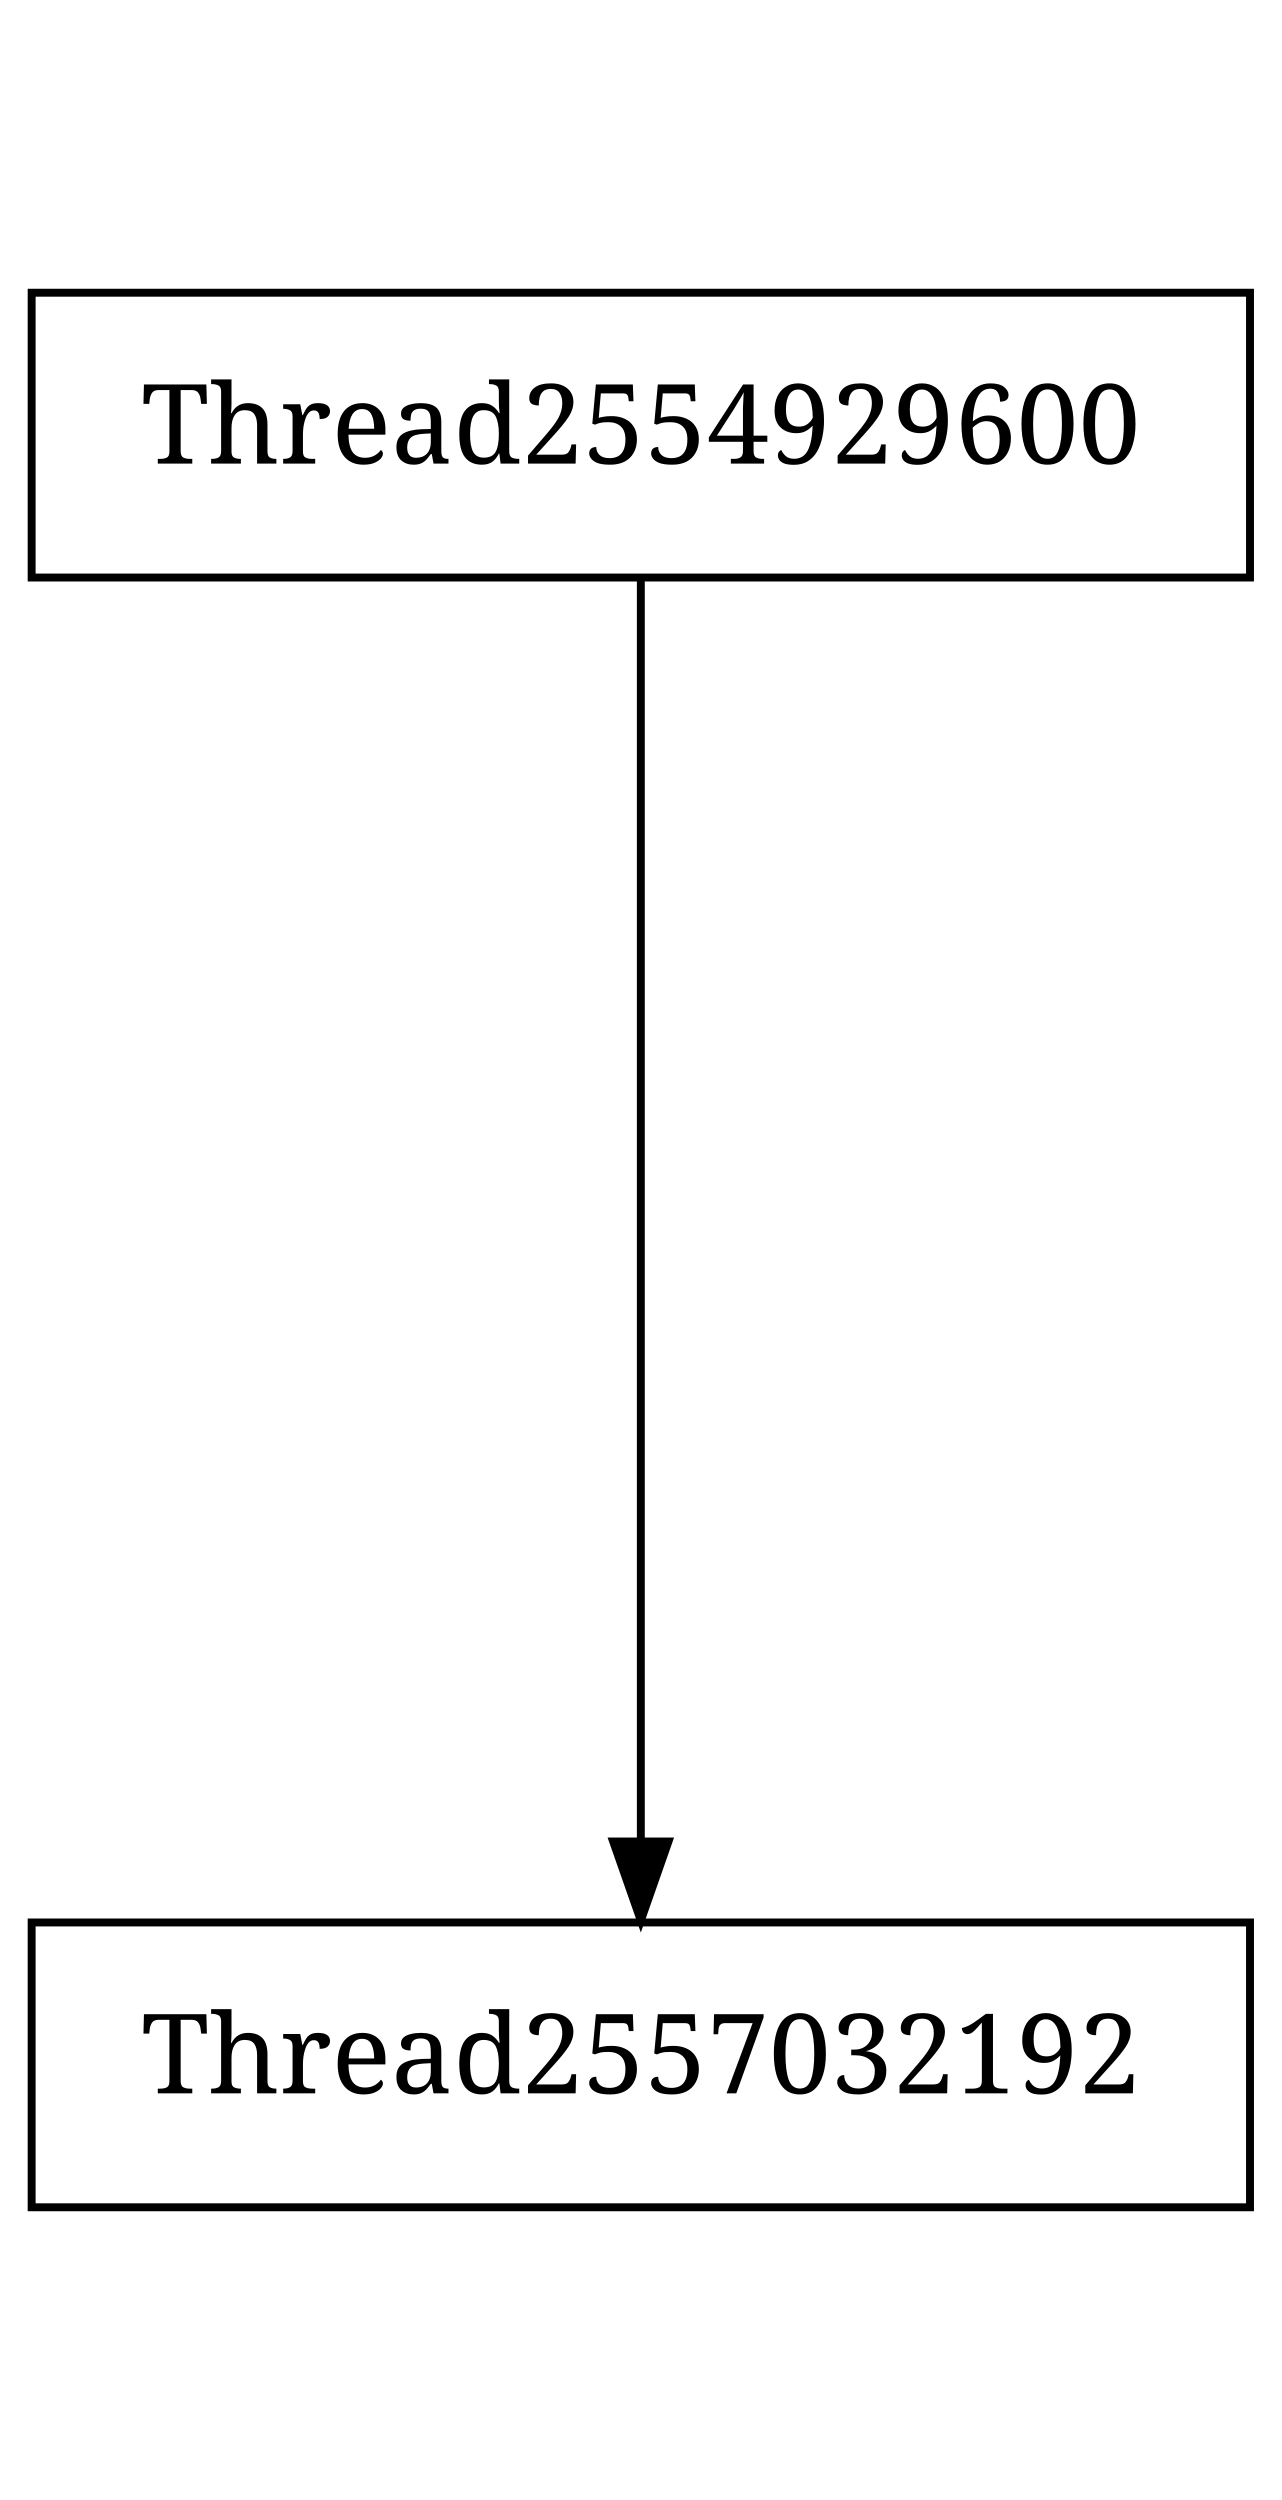
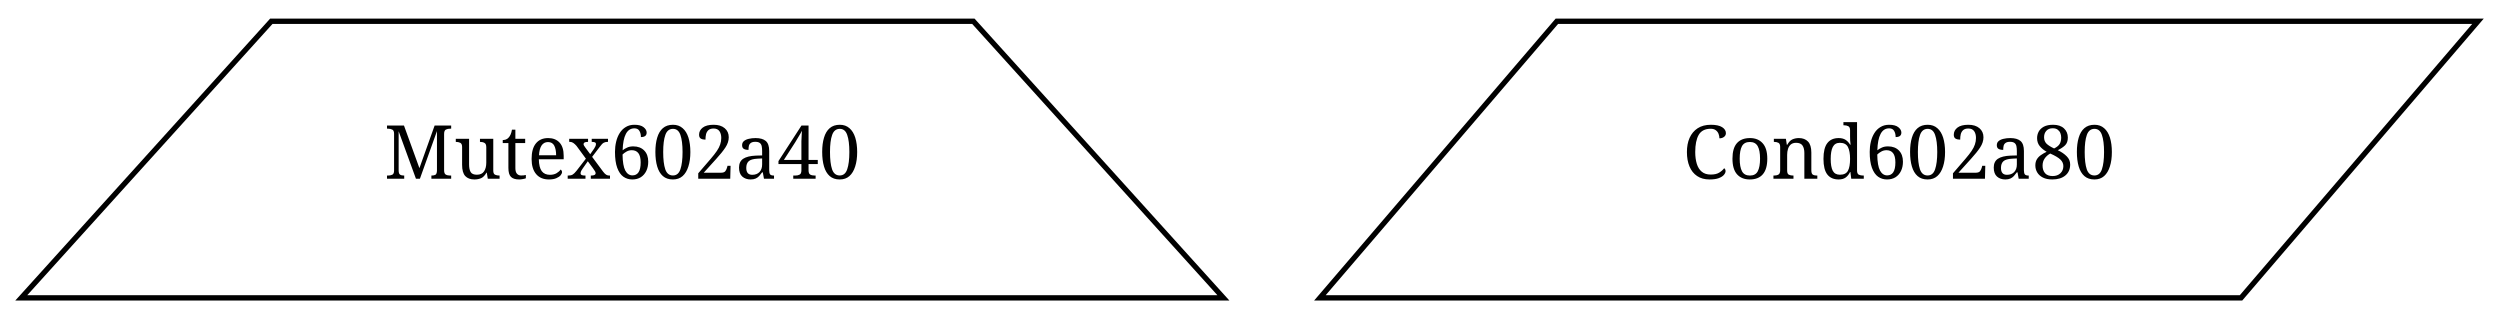
- <svg xmlns="http://www.w3.org/2000/svg" width="162pt" height="316pt" viewBox="0.00 0.00 162.00 316.00">
-   <g id="graph1" class="graph" transform="scale(1 1) rotate(0) translate(4 312)">
-     <polygon fill="white" stroke="white" points="-4,5 -4,-312 159,-312 159,5 -4,5" />
+ <svg xmlns="http://www.w3.org/2000/svg" width="470pt" height="60pt" viewBox="0.00 0.00 470.00 60.00">
+   <g id="graph1" class="graph" transform="scale(1 1) rotate(0) translate(4 56)">
+     <polygon fill="white" stroke="white" points="-4,5 -4,-56 467,-56 467,5 -4,5" />
    <g id="node1" class="node">
-       <polygon fill="none" stroke="black" points="154,-275 7.10543e-14,-275 0,-239 154,-239 154,-275" />
-       <text text-anchor="middle" x="77" y="-253.4" font-family="Times Roman,serif" font-size="14.00">Thread2554929600</text>
+       <polygon fill="none" stroke="black" points="178.994,-52 47.006,-52 4.26326e-14,-1.77636e-14 226,3.55271e-15 178.994,-52" />
+       <text text-anchor="middle" x="113" y="-22.4" font-family="Times Roman,serif" font-size="14.00">Mutex602a40</text>
    </g>
-     <g id="node3" class="node">
-       <polygon fill="none" stroke="black" points="154,-69 7.10543e-14,-69 0,-33 154,-33 154,-69" />
-       <text text-anchor="middle" x="77" y="-47.4" font-family="Times Roman,serif" font-size="14.00">Thread2557032192</text>
-     </g>
-     <g id="edge2" class="edge">
-       <path fill="none" stroke="black" d="M77,-238.719C77,-202.681 77,-122.247 77,-79.301" />
-       <polygon fill="black" stroke="black" points="80.5,-79.24 77,-69.24 73.5,-79.24 80.5,-79.24" />
+     <g id="node2" class="node">
+       <polygon fill="none" stroke="black" points="461.859,-52 288.689,-52 244.141,-1.77636e-14 417.311,-7.10543e-15 461.859,-52" />
+       <text text-anchor="middle" x="353" y="-22.4" font-family="Times Roman,serif" font-size="14.00">Cond602a80</text>
    </g>
  </g>
</svg>
